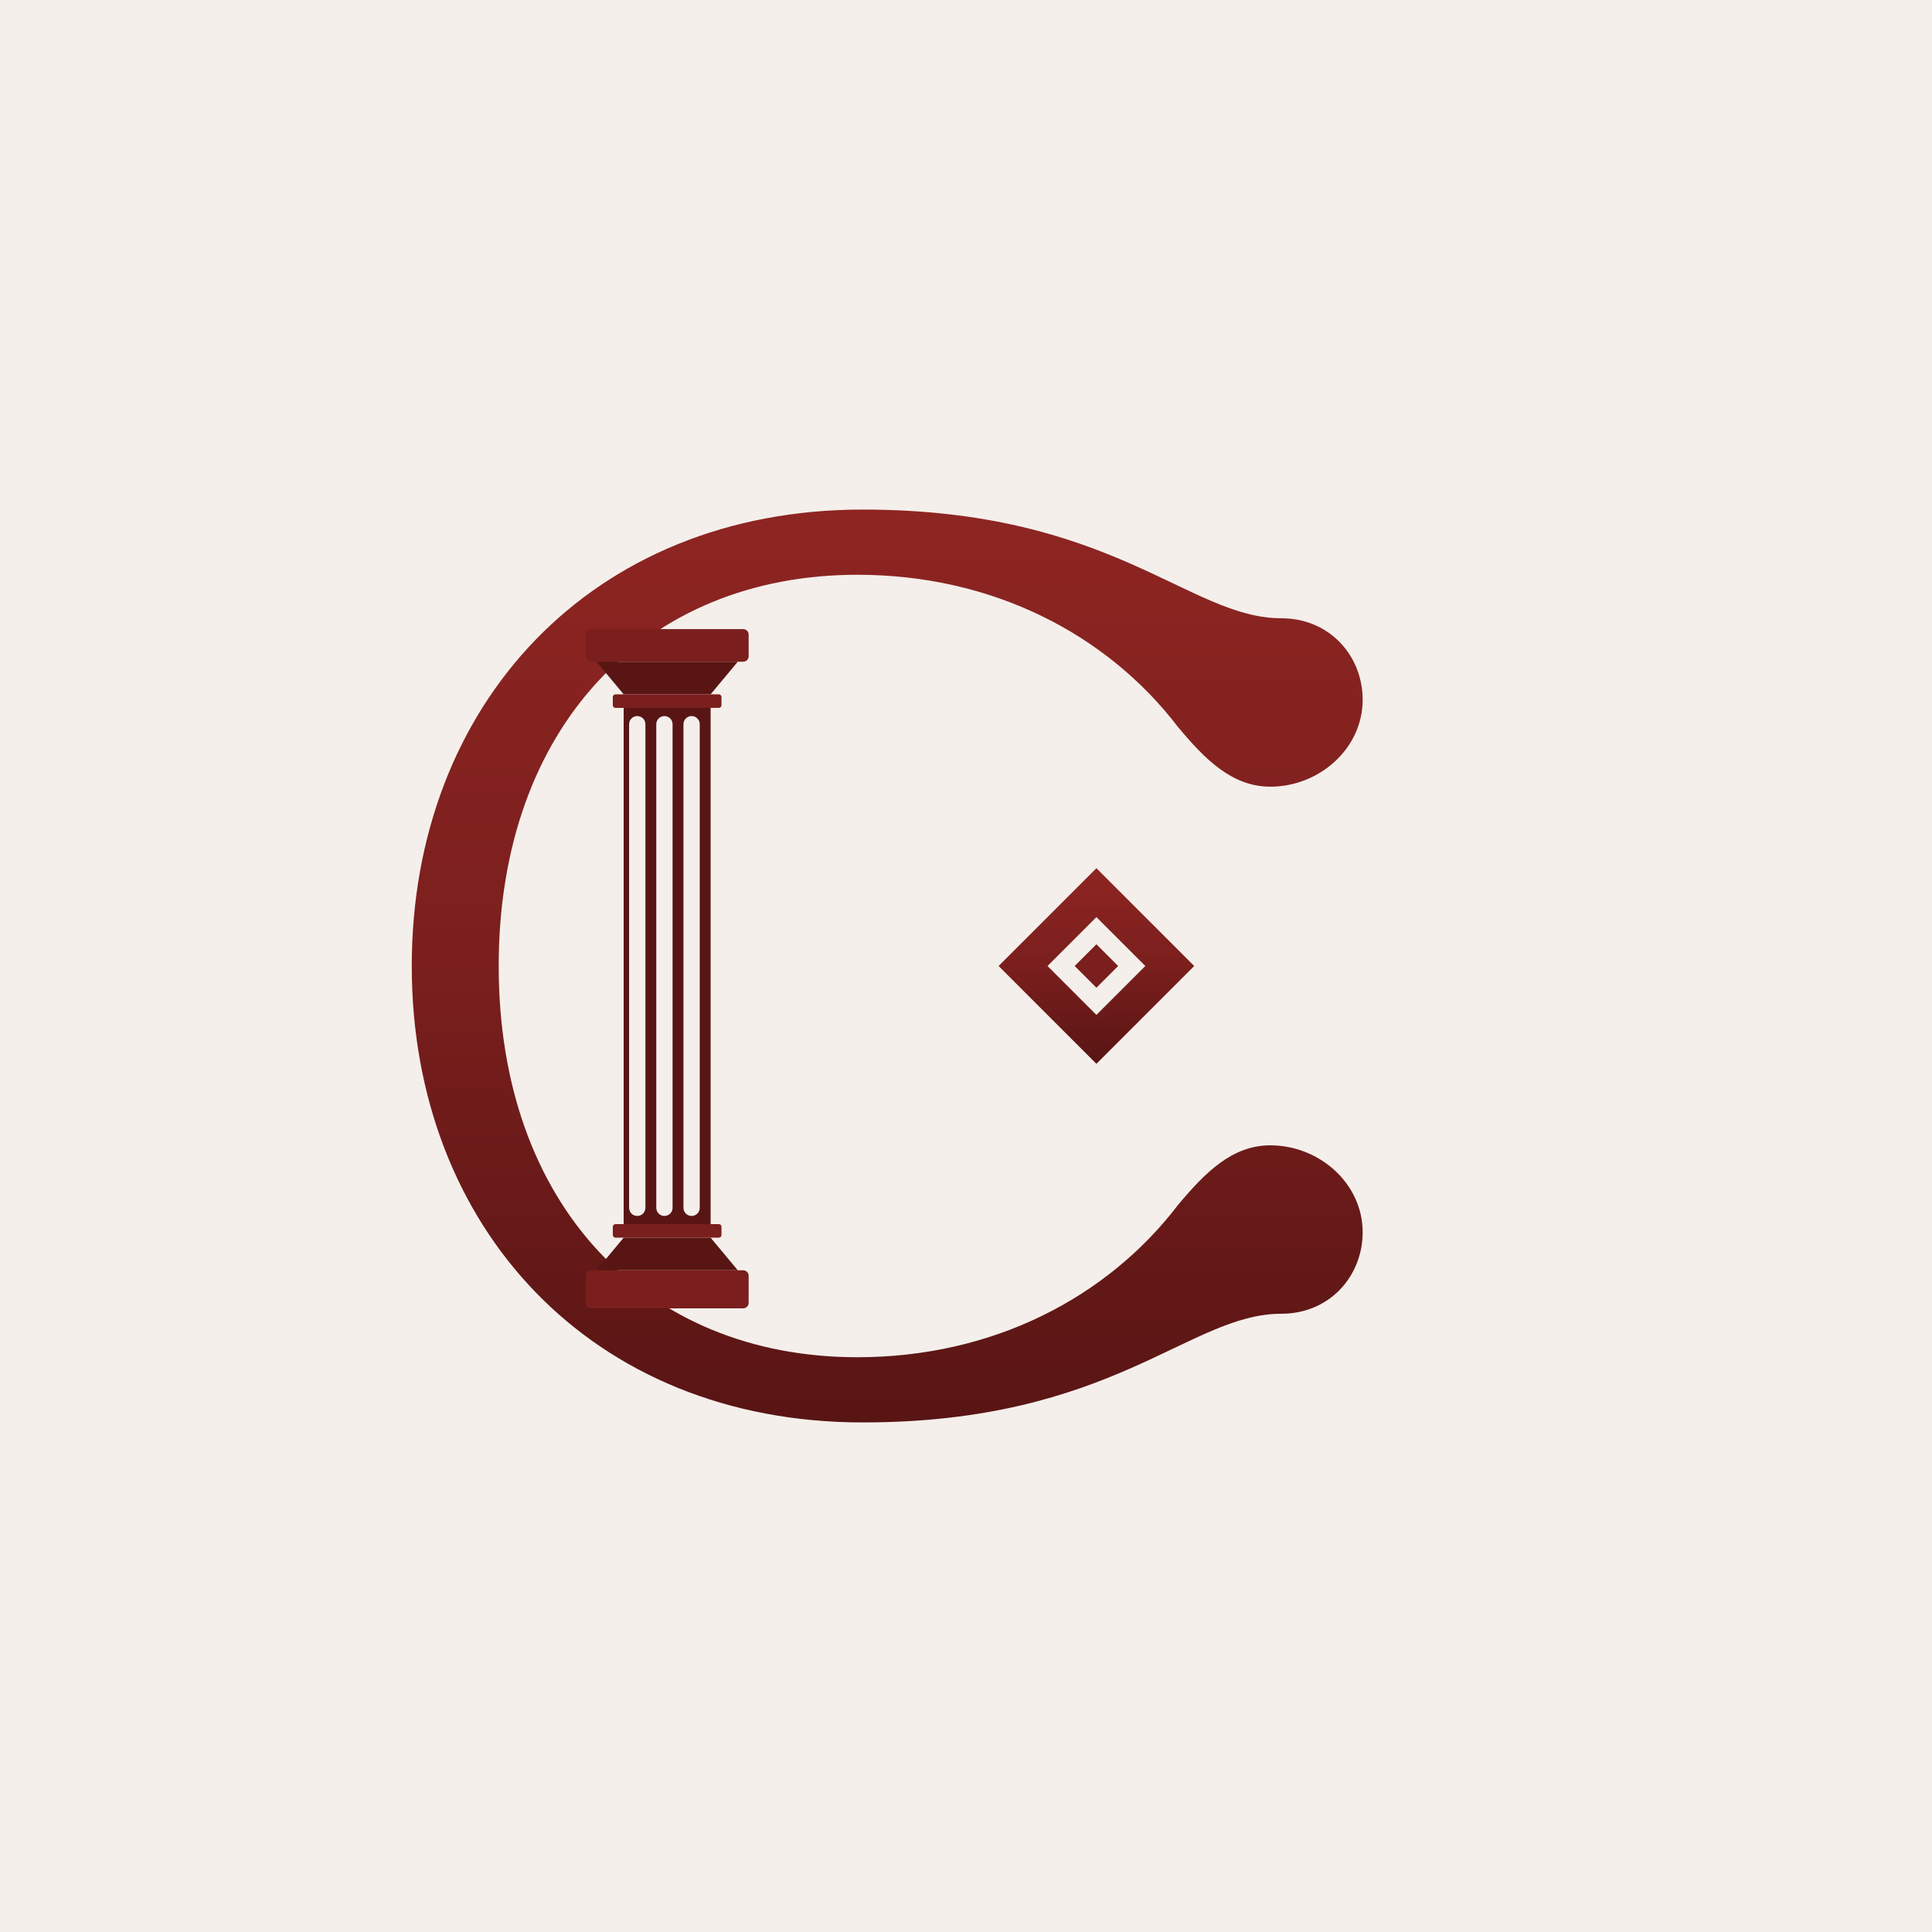
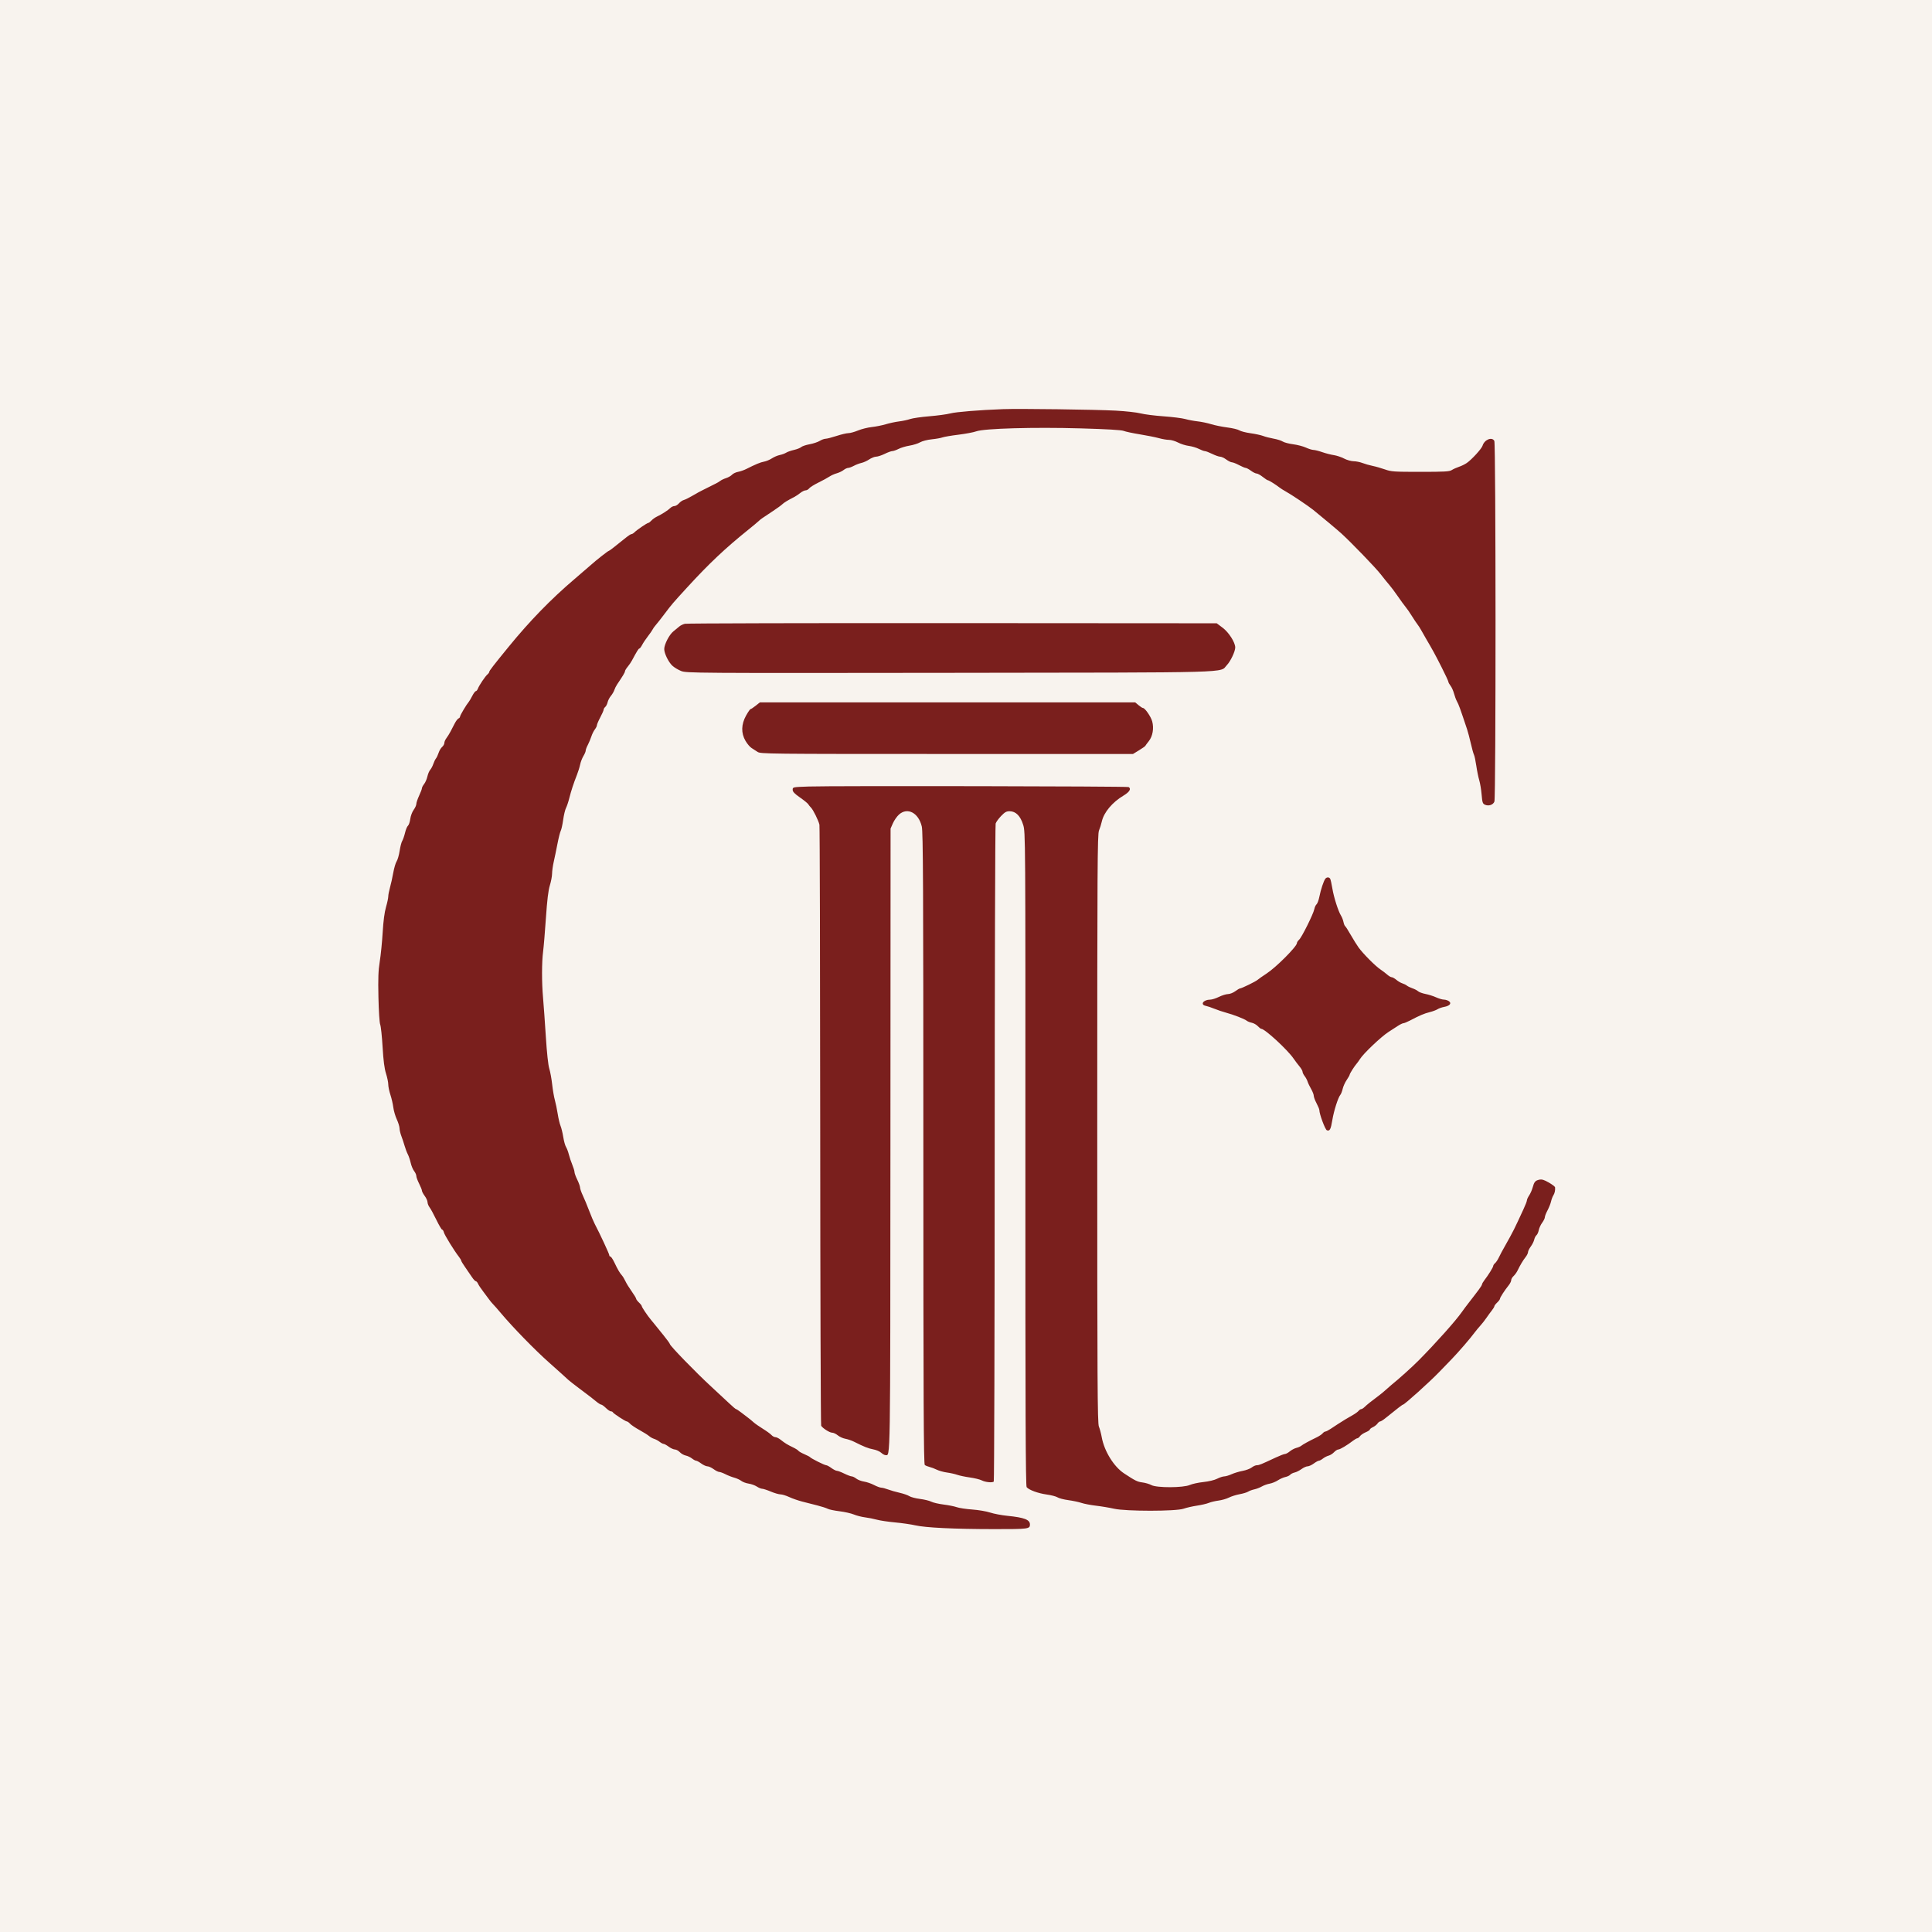
<svg xmlns="http://www.w3.org/2000/svg" viewBox="0 0 512 512" width="512" height="512">
-   <defs>
-     <linearGradient id="burgundyGradMaskable" x1="0%" y1="0%" x2="0%" y2="100%">
-       <stop offset="0%" stop-color="#8E2522" />
-       <stop offset="50%" stop-color="#7A1F1D" />
-       <stop offset="100%" stop-color="#581514" />
-     </linearGradient>
-   </defs>
-   <rect width="512" height="512" fill="#F4EFEB" />
-   <g transform="translate(256, 256) scale(0.72)">
-     <path d="       M 116 -128       C 134 -128, 146 -114, 146 -98       C 146 -80, 130 -66, 112 -66       C 98 -66, 88 -76, 78 -88       C 52 -122, 10 -144, -40 -144       C -118 -144, -172 -88, -172 0       C -172 88, -118 144, -40 144       C 10 144, 52 122, 78 88       C 88 76, 98 66, 112 66       C 130 66, 146 80, 146 98       C 146 114, 134 128, 116 128       C 82 128, 54 168, -38 168       C -138 168, -204 96, -204 0       C -204 -96, -138 -168, -38 -168       C 54 -168, 82 -128, 116 -128       Z     " fill="url(#burgundyGradMaskable)" />
-     <g id="column-group">
-       <rect x="-140" y="-124" width="60" height="12" rx="2" fill="#7A1F1D" />
-       <path d="M -136 -112 L -126 -100 L -94 -100 L -84 -112 Z" fill="#581514" />
-       <rect x="-130" y="-100" width="40" height="5" rx="1" fill="#7A1F1D" />
-       <rect x="-126" y="-95" width="32" height="190" fill="#581514" />
-       <rect x="-124" y="-92" width="6" height="184" rx="3" fill="#F4EFEB" />
-       <rect x="-114" y="-92" width="6" height="184" rx="3" fill="#F4EFEB" />
-       <rect x="-104" y="-92" width="6" height="184" rx="3" fill="#F4EFEB" />
-       <rect x="-130" y="95" width="40" height="5" rx="1" fill="#7A1F1D" />
-       <path d="M -126 100 L -136 112 L -84 112 L -94 100 Z" fill="#581514" />
-       <rect x="-140" y="112" width="60" height="14" rx="2" fill="#7A1F1D" />
-     </g>
-     <g transform="translate(48, 0)">
-       <polygon points="0,-36 36,0 0,36 -36,0" fill="url(#burgundyGradMaskable)" />
-       <polygon points="0,-18 18,0 0,18 -18,0" fill="#F4EFEB" />
-       <polygon points="0,-8 8,0 0,8 -8,0" fill="#7A1F1D" />
-     </g>
+   <rect width="512" height="512" fill="#F8F3EE" rx="0" />
+   <g transform="translate(256, 256) scale(0.2972903) translate(-530, -505)">
+     <path d="M 563 8.611 C 541.688 9.404, 521.181 11.070, 516 12.429 C 512.975 13.223, 504.557 14.364, 497.292 14.966 C 490.028 15.567, 482.320 16.681, 480.163 17.442 C 478.007 18.203, 473.600 19.148, 470.371 19.542 C 467.142 19.935, 461.800 21.073, 458.500 22.071 C 455.200 23.068, 449.575 24.192, 446 24.569 C 442.425 24.946, 436.926 26.323, 433.780 27.627 C 430.634 28.932, 426.754 30, 425.158 30 C 423.561 30, 418.809 31.125, 414.597 32.500 C 410.385 33.875, 405.993 35, 404.837 35 C 403.682 35, 401.333 35.861, 399.618 36.913 C 397.903 37.966, 393.837 39.314, 390.582 39.910 C 387.327 40.507, 383.945 41.645, 383.066 42.440 C 382.187 43.236, 379.309 44.370, 376.671 44.962 C 374.032 45.553, 370.889 46.659, 369.687 47.420 C 368.484 48.181, 365.925 49.115, 364 49.496 C 362.075 49.877, 358.925 51.218, 357 52.476 C 355.075 53.734, 351.925 55.047, 350 55.393 C 346.738 55.979, 342.651 57.673, 333.944 62.049 C 331.988 63.032, 328.755 64.143, 326.759 64.517 C 324.764 64.892, 322.372 66.037, 321.444 67.061 C 320.517 68.086, 318.125 69.449, 316.129 70.089 C 314.133 70.729, 311.825 71.826, 311 72.527 C 310.175 73.228, 307.925 74.529, 306 75.418 C 304.075 76.308, 301.375 77.663, 300 78.430 C 298.625 79.196, 296.375 80.326, 295 80.940 C 293.625 81.555, 289.853 83.626, 286.619 85.542 C 283.384 87.459, 279.721 89.283, 278.479 89.595 C 277.237 89.906, 275.274 91.250, 274.117 92.581 C 272.960 93.911, 271.142 95, 270.078 95 C 269.014 95, 267.363 95.787, 266.409 96.750 C 264.428 98.750, 258.911 102.286, 254.480 104.397 C 252.819 105.188, 250.611 106.772, 249.575 107.917 C 248.538 109.063, 247.299 110, 246.821 110 C 245.771 110, 236.674 116.183, 234.447 118.410 C 233.573 119.285, 232.389 120, 231.816 120 C 231.243 120, 229.363 121.140, 227.637 122.534 C 216.286 131.701, 212.015 135, 211.500 135 C 210.851 135, 199.947 143.569, 196 147.180 C 194.625 148.438, 187.875 154.252, 181 160.100 C 160.129 177.852, 141.244 197.259, 122.465 220.253 C 108.711 237.095, 105 241.894, 105 242.838 C 105 243.343, 104.313 244.325, 103.473 245.022 C 101.494 246.665, 96.051 254.737, 94.924 257.699 C 94.443 258.964, 93.598 260, 93.045 260 C 92.493 260, 91.090 261.863, 89.928 264.141 C 88.766 266.418, 87.388 268.781, 86.865 269.391 C 84.733 271.878, 79 281.514, 79 282.609 C 79 283.256, 78.392 284.019, 77.648 284.305 C 76.905 284.590, 75.397 286.551, 74.297 288.662 C 73.197 290.773, 71.481 294.075, 70.483 296 C 69.485 297.925, 67.843 300.573, 66.834 301.885 C 65.825 303.197, 65 305.113, 65 306.145 C 65 307.176, 64.103 308.788, 63.006 309.727 C 61.909 310.666, 60.502 313.024, 59.879 314.967 C 59.257 316.910, 58.193 319.175, 57.515 320 C 56.838 320.825, 55.764 323.046, 55.129 324.935 C 54.494 326.824, 53.265 329.155, 52.397 330.113 C 51.530 331.072, 50.394 333.751, 49.874 336.067 C 49.353 338.382, 48.044 341.400, 46.964 342.773 C 45.884 344.146, 45 345.839, 45 346.536 C 45 347.232, 43.879 350.209, 42.510 353.151 C 41.140 356.093, 40.015 359.425, 40.010 360.556 C 40.004 361.686, 38.932 364.060, 37.626 365.830 C 36.314 367.608, 34.962 371.227, 34.605 373.918 C 34.250 376.597, 33.333 379.309, 32.567 379.944 C 31.802 380.579, 30.618 383.439, 29.936 386.300 C 29.254 389.160, 28.130 392.400, 27.437 393.500 C 26.744 394.600, 25.710 398.581, 25.140 402.348 C 24.569 406.114, 23.360 410.329, 22.452 411.714 C 21.544 413.099, 20.194 417.667, 19.452 421.866 C 18.710 426.065, 17.404 431.961, 16.551 434.968 C 15.698 437.975, 15 441.577, 15 442.971 C 15 444.366, 14.086 448.655, 12.970 452.503 C 11.640 457.084, 10.620 464.851, 10.015 475 C 9.507 483.525, 8.343 495.191, 7.428 500.924 C 6.113 509.166, 5.863 515.863, 6.234 532.924 C 6.503 545.250, 7.179 555.661, 7.812 557.209 C 8.421 558.699, 9.379 567.699, 9.941 577.209 C 10.665 589.445, 11.554 596.353, 12.982 600.839 C 14.092 604.326, 15 608.727, 15 610.621 C 15 612.514, 15.854 616.636, 16.898 619.782 C 17.942 622.927, 19.108 627.975, 19.489 631 C 19.870 634.025, 21.266 638.835, 22.591 641.688 C 23.916 644.542, 25.020 648.142, 25.044 649.688 C 25.068 651.235, 25.785 654.300, 26.636 656.500 C 27.488 658.700, 28.779 662.584, 29.505 665.130 C 30.231 667.677, 31.527 671.119, 32.385 672.778 C 33.244 674.438, 34.424 677.928, 35.008 680.534 C 35.592 683.141, 36.954 686.397, 38.035 687.771 C 39.116 689.145, 40 691.124, 40 692.168 C 40 693.212, 41.125 696.287, 42.500 699 C 43.875 701.713, 45 704.536, 45 705.272 C 45 706.009, 46.125 708.136, 47.500 710 C 48.875 711.864, 50 714.365, 50 715.559 C 50 716.753, 50.818 718.803, 51.818 720.115 C 52.817 721.427, 55.539 726.438, 57.865 731.250 C 60.192 736.062, 62.515 740, 63.029 740 C 63.542 740, 64.241 741.114, 64.583 742.476 C 65.185 744.875, 73.736 758.763, 77.932 764.158 C 79.070 765.620, 80.007 767.195, 80.015 767.658 C 80.024 768.121, 81.613 770.750, 83.547 773.500 C 85.481 776.250, 88.180 780.188, 89.544 782.250 C 90.909 784.313, 92.481 786, 93.037 786 C 93.594 786, 94.490 787.012, 95.029 788.250 C 95.567 789.487, 97.577 792.525, 99.495 795 C 101.413 797.475, 103.759 800.625, 104.708 802 C 105.658 803.375, 107.349 805.420, 108.467 806.545 C 109.585 807.669, 112.525 811.011, 115 813.971 C 125.629 826.683, 145.811 847.408, 158.388 858.527 C 162.726 862.362, 167.901 866.992, 169.888 868.815 C 171.874 870.638, 174.400 872.943, 175.500 873.937 C 176.600 874.931, 180.875 878.277, 185 881.373 C 195.728 889.424, 196.726 890.192, 200.432 893.250 C 202.264 894.762, 204.252 896, 204.848 896 C 205.443 896, 207.312 897.350, 209 899 C 210.688 900.650, 212.691 902, 213.451 902 C 214.211 902, 214.983 902.364, 215.167 902.808 C 215.622 903.913, 226.465 911, 227.699 911 C 228.244 911, 229.505 911.901, 230.501 913.001 C 231.497 914.102, 235.279 916.638, 238.906 918.637 C 242.533 920.636, 246.400 923.059, 247.500 924.021 C 248.600 924.983, 250.625 926.109, 252 926.523 C 253.375 926.936, 255.573 928.113, 256.885 929.138 C 258.197 930.162, 259.797 931, 260.441 931 C 261.085 931, 263.136 932.125, 265 933.500 C 266.864 934.875, 269.348 936, 270.520 936 C 271.692 936, 273.661 937.075, 274.896 938.389 C 276.130 939.703, 278.495 941.049, 280.151 941.380 C 281.807 941.711, 284.311 942.886, 285.716 943.991 C 287.121 945.096, 288.797 946, 289.441 946 C 290.085 946, 292.136 947.125, 294 948.500 C 295.864 949.875, 298.339 951, 299.500 951 C 300.661 951, 303.136 952.125, 305 953.500 C 306.864 954.875, 309.106 956, 309.983 956 C 310.860 956, 313.360 956.911, 315.539 958.025 C 317.717 959.138, 321.284 960.531, 323.465 961.121 C 325.645 961.710, 328.453 962.998, 329.703 963.981 C 330.953 964.965, 333.901 966.058, 336.254 966.411 C 338.606 966.764, 341.874 967.937, 343.515 969.019 C 345.157 970.102, 347.301 970.990, 348.280 970.993 C 349.259 970.997, 352.733 972.125, 356 973.500 C 359.267 974.875, 363.146 976, 364.620 976 C 366.094 976, 369.595 977.071, 372.400 978.379 C 375.205 979.688, 380.425 981.507, 384 982.423 C 387.575 983.339, 393.650 984.888, 397.500 985.865 C 401.350 986.843, 405.505 988.185, 406.733 988.847 C 407.961 989.510, 412.686 990.502, 417.233 991.052 C 421.780 991.603, 427.525 992.893, 430 993.921 C 432.475 994.948, 436.975 996.100, 440 996.482 C 443.025 996.863, 447.750 997.801, 450.500 998.565 C 453.250 999.329, 460.576 1000.425, 466.781 1000.999 C 472.986 1001.573, 481.075 1002.742, 484.756 1003.596 C 493.863 1005.708, 519.609 1006.945, 555.050 1006.975 C 585.642 1007.001, 587 1006.826, 587 1002.871 C 587 998.564, 582.048 996.650, 566.978 995.133 C 561.741 994.606, 554.766 993.284, 551.478 992.195 C 548.190 991.106, 541.033 989.893, 535.574 989.501 C 530.114 989.108, 523.901 988.171, 521.766 987.417 C 519.631 986.664, 514.313 985.600, 509.948 985.053 C 505.583 984.505, 500.657 983.357, 499.002 982.501 C 497.346 981.645, 492.825 980.546, 488.955 980.061 C 485.085 979.575, 480.820 978.457, 479.477 977.577 C 478.134 976.697, 474.214 975.340, 470.767 974.563 C 467.320 973.786, 462.700 972.461, 460.500 971.619 C 458.300 970.777, 455.596 970.068, 454.492 970.044 C 453.388 970.020, 450.463 968.939, 447.992 967.642 C 445.521 966.344, 441.527 964.979, 439.115 964.608 C 436.704 964.237, 433.606 963.048, 432.230 961.967 C 430.855 960.885, 429.003 959.986, 428.115 959.969 C 427.227 959.952, 424.250 958.831, 421.500 957.478 C 418.750 956.125, 415.800 955.014, 414.944 955.009 C 414.089 955.004, 411.864 953.875, 410 952.500 C 408.136 951.125, 406.030 950, 405.320 950 C 403.902 950, 391.814 943.955, 390.980 942.828 C 390.694 942.442, 388.381 941.235, 385.840 940.146 C 383.299 939.057, 380.927 937.691, 380.569 937.111 C 380.210 936.531, 378.023 935.155, 375.709 934.053 C 370.811 931.722, 368.584 930.348, 364.681 927.250 C 363.122 926.012, 361.051 925, 360.078 925 C 359.106 925, 357.538 924.147, 356.595 923.105 C 355.652 922.063, 352.189 919.549, 348.899 917.518 C 345.609 915.488, 341.851 912.853, 340.547 911.663 C 339.243 910.473, 337.124 908.720, 335.838 907.766 C 334.552 906.812, 331.751 904.674, 329.612 903.016 C 327.474 901.357, 325.406 900, 325.016 900 C 324.627 900, 321.834 897.638, 318.810 894.750 C 315.787 891.863, 308.652 885.225, 302.955 880 C 289.545 867.702, 266 843.461, 266 841.954 C 266 841.520, 263.516 838.091, 260.480 834.333 C 257.444 830.575, 253.957 826.257, 252.730 824.738 C 251.504 823.218, 249.825 821.168, 249 820.182 C 245.985 816.577, 241 809.149, 241 808.261 C 241 807.759, 239.875 806.292, 238.500 805 C 237.125 803.708, 235.976 802.167, 235.946 801.576 C 235.916 800.984, 234.122 798.025, 231.959 795 C 229.796 791.975, 227.300 787.925, 226.413 786 C 225.526 784.075, 224.098 781.709, 223.239 780.743 C 221.243 778.497, 219.661 775.785, 216.536 769.250 C 215.155 766.362, 213.570 764, 213.013 764 C 212.456 764, 212 763.440, 212 762.755 C 212 761.615, 203.480 743.303, 199.085 735 C 198.067 733.075, 195.782 727.675, 194.009 723 C 192.236 718.325, 189.709 712.244, 188.393 709.486 C 187.077 706.728, 185.986 703.578, 185.969 702.486 C 185.952 701.394, 184.831 698.250, 183.478 695.500 C 182.125 692.750, 181.014 689.683, 181.009 688.685 C 181.004 687.687, 180.122 684.762, 179.048 682.185 C 177.975 679.608, 176.588 675.475, 175.967 673 C 175.346 670.525, 174.214 667.526, 173.451 666.335 C 172.689 665.145, 171.583 661.150, 170.993 657.459 C 170.404 653.768, 169.306 649.274, 168.553 647.473 C 167.800 645.672, 166.672 640.891, 166.046 636.849 C 165.420 632.807, 164.273 627.250, 163.498 624.500 C 162.722 621.750, 161.642 615.450, 161.098 610.500 C 160.553 605.550, 159.399 599.250, 158.532 596.500 C 157.554 593.396, 156.389 582.587, 155.459 568 C 154.636 555.075, 153.524 539.550, 152.989 533.500 C 151.758 519.569, 151.778 501.680, 153.037 492 C 153.573 487.875, 154.701 474.375, 155.543 462 C 156.626 446.095, 157.650 437.637, 159.037 433.145 C 160.117 429.649, 161.009 424.924, 161.021 422.645 C 161.032 420.365, 161.709 415.575, 162.524 412 C 163.339 408.425, 164.829 401.225, 165.833 396 C 166.838 390.775, 168.149 385.588, 168.746 384.473 C 169.343 383.358, 170.317 378.952, 170.911 374.682 C 171.505 370.411, 172.643 365.658, 173.439 364.118 C 174.235 362.579, 175.550 358.660, 176.360 355.410 C 177.985 348.897, 180.206 342.134, 183.227 334.500 C 184.315 331.750, 185.587 327.635, 186.053 325.357 C 186.519 323.078, 187.821 319.703, 188.946 317.857 C 190.072 316.010, 190.994 313.818, 190.996 312.985 C 190.998 312.152, 191.834 309.902, 192.853 307.985 C 193.872 306.068, 195.287 302.700, 195.998 300.500 C 196.709 298.300, 198.125 295.427, 199.145 294.115 C 200.165 292.803, 201 291.107, 201 290.346 C 201 289.585, 202.350 286.432, 204 283.340 C 205.650 280.248, 207 277.162, 207 276.482 C 207 275.801, 207.646 274.709, 208.436 274.053 C 209.225 273.398, 210.163 271.532, 210.520 269.907 C 210.877 268.282, 212.195 265.725, 213.448 264.226 C 214.701 262.727, 216.076 260.384, 216.504 259.019 C 216.931 257.655, 218.048 255.405, 218.984 254.019 C 224.139 246.393, 226 243.278, 226 242.273 C 226 241.657, 227.056 239.881, 228.348 238.327 C 229.639 236.772, 231.327 234.321, 232.098 232.881 C 236.640 224.397, 238.124 222, 238.835 222 C 239.272 222, 240.388 220.537, 241.315 218.750 C 242.242 216.963, 244.576 213.475, 246.500 211 C 248.425 208.525, 250.291 205.825, 250.647 205 C 251.002 204.175, 252.294 202.375, 253.516 201 C 254.739 199.625, 258.274 195.125, 261.372 191 C 267.576 182.738, 268.480 181.682, 281.500 167.465 C 300.914 146.266, 315.317 132.675, 336 116.036 C 340.125 112.718, 344.276 109.260, 345.225 108.353 C 347.003 106.652, 347.400 106.373, 358.128 99.298 C 361.633 96.987, 365.249 94.361, 366.164 93.464 C 367.722 91.935, 371.137 89.853, 377 86.856 C 378.375 86.153, 380.772 84.548, 382.327 83.289 C 383.881 82.030, 385.993 81, 387.020 81 C 388.047 81, 389.475 80.206, 390.193 79.235 C 390.912 78.264, 394.650 75.924, 398.500 74.034 C 402.350 72.145, 406.750 69.749, 408.279 68.711 C 409.807 67.672, 412.725 66.363, 414.763 65.800 C 416.801 65.237, 419.549 63.927, 420.869 62.888 C 422.189 61.850, 424.003 61, 424.900 61 C 425.796 61, 428.098 60.160, 430.015 59.133 C 431.932 58.107, 435.011 56.935, 436.857 56.530 C 438.704 56.125, 441.804 54.715, 443.747 53.397 C 445.690 52.079, 448.454 50.986, 449.890 50.969 C 451.325 50.952, 454.750 49.831, 457.500 48.478 C 460.250 47.125, 463.305 46.014, 464.290 46.009 C 465.274 46.004, 467.807 45.119, 469.919 44.041 C 472.031 42.964, 476.419 41.654, 479.671 41.130 C 482.923 40.607, 487.140 39.284, 489.042 38.192 C 490.997 37.069, 495.520 35.900, 499.451 35.502 C 503.274 35.115, 507.549 34.359, 508.951 33.823 C 510.353 33.287, 516.761 32.197, 523.191 31.401 C 529.621 30.604, 536.821 29.246, 539.191 28.382 C 546.258 25.806, 590.437 24.560, 632.269 25.757 C 655.498 26.422, 668.522 27.181, 670.500 27.987 C 672.150 28.659, 678.675 30.049, 685 31.075 C 691.325 32.102, 698.961 33.630, 701.968 34.471 C 704.975 35.312, 709.029 36, 710.976 36 C 712.923 36, 716.537 37.063, 719.008 38.362 C 721.479 39.660, 725.775 41.014, 728.556 41.370 C 731.336 41.726, 735.369 42.913, 737.517 44.009 C 739.665 45.104, 742.115 46.014, 742.961 46.031 C 743.808 46.048, 746.750 47.169, 749.500 48.522 C 752.250 49.875, 755.425 50.986, 756.556 50.991 C 757.686 50.996, 760.136 52.125, 762 53.500 C 763.864 54.875, 766.134 56, 767.045 56 C 767.957 56, 770.818 57.125, 773.404 58.500 C 775.990 59.875, 778.670 61, 779.359 61 C 780.048 61, 782.136 62.125, 784 63.500 C 785.864 64.875, 788.139 66, 789.057 66 C 789.974 66, 792.424 67.350, 794.500 69 C 796.576 70.650, 798.643 72, 799.093 72 C 799.954 72, 806.100 75.835, 809.500 78.493 C 810.600 79.353, 812.923 80.832, 814.663 81.778 C 819.649 84.493, 835.031 94.792, 839.637 98.500 C 846.562 104.075, 861.842 116.886, 864.686 119.500 C 873.977 128.042, 894.962 149.792, 899.420 155.500 C 902.426 159.350, 906.073 163.850, 907.523 165.500 C 908.974 167.150, 912.329 171.650, 914.981 175.500 C 917.632 179.350, 920.754 183.625, 921.919 185 C 923.083 186.375, 925.575 189.975, 927.455 193 C 929.336 196.025, 931.591 199.400, 932.466 200.500 C 933.341 201.600, 934.832 203.924, 935.778 205.664 C 936.725 207.404, 938.625 210.742, 940 213.081 C 946.097 223.452, 948.150 227.214, 953.894 238.549 C 957.252 245.176, 960 251.078, 960 251.664 C 960 252.251, 960.857 253.819, 961.904 255.150 C 962.951 256.481, 964.345 259.580, 965.003 262.035 C 965.661 264.491, 966.823 267.625, 967.586 269 C 969.275 272.045, 970.295 274.847, 976.680 294 C 977.505 296.475, 979.019 302.203, 980.044 306.730 C 981.069 311.256, 982.321 315.756, 982.826 316.730 C 983.331 317.703, 984.261 322.100, 984.892 326.500 C 985.524 330.900, 986.700 336.688, 987.506 339.362 C 988.312 342.037, 989.271 347.815, 989.637 352.203 C 990.221 359.198, 990.583 360.308, 992.578 361.217 C 995.873 362.719, 999.905 361.379, 1001.035 358.407 C 1002.413 354.783, 1002.344 39.511, 1000.965 36.934 C 998.875 33.029, 992.130 35.776, 990.452 41.216 C 989.614 43.933, 980.791 53.594, 976.386 56.617 C 974.673 57.793, 971.523 59.328, 969.386 60.029 C 967.249 60.730, 964.395 62.023, 963.043 62.902 C 960.955 64.260, 956.756 64.500, 935.043 64.500 C 911.474 64.500, 909.036 64.335, 903.500 62.359 C 900.200 61.181, 895.250 59.764, 892.500 59.210 C 889.750 58.655, 885.700 57.501, 883.500 56.645 C 881.300 55.788, 877.696 55.068, 875.492 55.044 C 873.286 55.020, 869.465 53.936, 866.992 52.632 C 864.521 51.330, 860.395 49.957, 857.822 49.582 C 855.248 49.206, 850.647 48.022, 847.597 46.949 C 844.546 45.877, 841.026 44.990, 839.775 44.978 C 838.524 44.966, 835.475 44.022, 833 42.881 C 830.525 41.740, 825.388 40.403, 821.585 39.910 C 817.781 39.417, 813.608 38.318, 812.311 37.468 C 811.015 36.619, 807.377 35.469, 804.227 34.915 C 801.077 34.360, 796.890 33.287, 794.923 32.530 C 792.955 31.774, 787.882 30.673, 783.648 30.084 C 779.414 29.495, 774.917 28.336, 773.655 27.509 C 772.392 26.682, 767.566 25.523, 762.930 24.933 C 758.293 24.344, 751.800 23.027, 748.500 22.008 C 745.200 20.989, 739.800 19.861, 736.500 19.502 C 733.200 19.144, 728.250 18.213, 725.500 17.435 C 722.750 16.657, 714.021 15.561, 706.103 14.999 C 698.184 14.438, 688.959 13.262, 685.603 12.387 C 682.246 11.512, 672.300 10.409, 663.500 9.935 C 645.479 8.966, 577.522 8.070, 563 8.611 M 279.409 199.939 C 277.709 200.348, 275.459 201.445, 274.409 202.378 C 273.359 203.310, 270.998 205.255, 269.162 206.700 C 265.525 209.561, 261 218.316, 261 222.491 C 261 226.357, 264.781 234.096, 268.244 237.318 C 269.910 238.869, 273.452 240.996, 276.115 242.045 C 280.839 243.907, 286.688 243.947, 514.729 243.667 C 774.619 243.347, 755.751 243.871, 762.543 236.789 C 765.862 233.329, 770 224.587, 770 221.036 C 770 216.580, 764.271 207.590, 758.826 203.500 L 753.500 199.500 518 199.348 C 388.475 199.265, 281.109 199.531, 279.409 199.939 M 342.500 273 C 340.424 274.650, 338.371 276, 337.938 276 C 337.505 276, 335.713 278.587, 333.956 281.750 C 329.583 289.623, 329.406 297.360, 333.439 304.302 C 334.974 306.943, 337.415 309.820, 338.865 310.695 C 340.314 311.571, 342.719 313.122, 344.210 314.143 C 346.823 315.934, 352.830 316, 512.893 316 L 678.867 316 684.184 312.750 C 687.108 310.962, 689.642 309.188, 689.815 308.806 C 689.988 308.425, 691.409 306.502, 692.974 304.533 C 696.427 300.187, 697.645 293.108, 695.993 286.976 C 694.844 282.708, 689.523 275, 687.727 275 C 687.211 275, 685.452 273.875, 683.818 272.500 L 680.847 270 513.561 270 L 346.275 270 342.500 273 M 390 345 C 375.540 345.499, 375.500 345.507, 375.500 347.877 C 375.500 349.672, 377.092 351.363, 382 354.780 C 385.575 357.269, 388.888 359.963, 389.363 360.766 C 389.837 361.569, 390.972 362.972, 391.883 363.883 C 393.808 365.808, 398.505 375.337, 399.349 379.031 C 399.668 380.423, 399.980 501.280, 400.044 647.602 C 400.108 793.924, 400.490 914.174, 400.892 914.825 C 402.313 917.124, 408.417 921, 410.618 921 C 411.844 921, 414.119 922.060, 415.673 923.356 C 417.228 924.651, 420.275 926.038, 422.444 926.437 C 424.613 926.837, 427.988 927.968, 429.944 928.951 C 439.129 933.567, 442.857 935.053, 447.310 935.876 C 449.956 936.364, 453.135 937.717, 454.375 938.882 C 455.614 940.047, 457.332 941, 458.192 941 C 462.703 941, 462.492 954.359, 462.632 660.096 L 462.764 382.500 464.834 377.779 C 465.973 375.182, 468.388 371.708, 470.202 370.058 C 477.743 363.199, 487.705 368.376, 490.593 380.654 C 491.743 385.542, 491.971 432.588, 491.984 667.628 C 491.997 891.962, 492.254 948.966, 493.256 949.797 C 493.946 950.370, 495.859 951.164, 497.506 951.562 C 499.153 951.959, 502.075 953.066, 504 954.023 C 505.925 954.980, 509.966 956.097, 512.980 956.507 C 515.994 956.916, 520.138 957.843, 522.188 958.566 C 524.239 959.290, 529.329 960.357, 533.500 960.937 C 537.670 961.517, 542.419 962.682, 544.051 963.527 C 547.244 965.178, 553.537 965.796, 554.754 964.579 C 555.165 964.169, 555.531 832.583, 555.570 672.167 C 555.608 511.750, 555.994 379.375, 556.427 378 C 556.860 376.625, 559.060 373.587, 561.316 371.250 C 564.654 367.790, 566.075 367.008, 568.958 367.041 C 574.434 367.103, 578.518 371.229, 580.973 379.178 C 582.998 385.733, 583.006 386.916, 582.938 676.948 C 582.885 901.715, 583.142 968.466, 584.067 969.580 C 586.157 972.099, 594.186 975.046, 601.866 976.114 C 605.952 976.683, 610.325 977.822, 611.584 978.647 C 612.842 979.471, 617.163 980.593, 621.186 981.140 C 625.209 981.687, 630.512 982.807, 632.972 983.630 C 635.431 984.453, 641.281 985.570, 645.972 986.111 C 650.662 986.653, 657.875 987.862, 662 988.798 C 672.575 991.198, 717.228 991.174, 724 988.765 C 726.475 987.884, 731.801 986.667, 735.836 986.060 C 739.870 985.452, 744.639 984.342, 746.433 983.592 C 748.227 982.843, 752.126 981.915, 755.097 981.531 C 758.069 981.146, 762.254 979.942, 764.399 978.854 C 766.543 977.767, 770.818 976.420, 773.899 975.862 C 776.979 975.303, 780.407 974.265, 781.515 973.554 C 782.623 972.844, 785.098 971.935, 787.015 971.534 C 788.932 971.134, 791.950 969.973, 793.721 968.954 C 795.493 967.935, 798.643 966.805, 800.721 966.442 C 802.800 966.080, 806.075 964.749, 808 963.486 C 809.925 962.222, 812.931 960.892, 814.681 960.530 C 816.430 960.168, 818.374 959.254, 819 958.500 C 819.626 957.746, 821.402 956.851, 822.946 956.512 C 824.490 956.173, 827.246 954.794, 829.071 953.448 C 830.896 952.101, 833.339 951, 834.500 951 C 835.661 951, 838.136 949.875, 840 948.500 C 841.864 947.125, 843.915 946, 844.559 946 C 845.203 946, 846.839 945.128, 848.194 944.062 C 849.549 942.996, 851.817 941.833, 853.234 941.477 C 854.651 941.122, 856.831 939.744, 858.079 938.415 C 859.328 937.087, 861.058 935.992, 861.924 935.982 C 863.476 935.964, 869.955 932.084, 875.158 928.057 C 876.620 926.926, 878.282 926, 878.851 926 C 879.421 926, 880.482 925.150, 881.210 924.111 C 881.937 923.072, 884.213 921.520, 886.266 920.662 C 888.320 919.804, 890 918.701, 890 918.212 C 890 917.722, 891.218 916.766, 892.707 916.088 C 894.196 915.409, 896.021 913.987, 896.764 912.927 C 897.506 911.867, 898.589 911, 899.169 911 C 899.750 911, 901.637 909.860, 903.363 908.466 C 914.886 899.160, 918.992 896, 919.559 896 C 920.843 896, 943.453 875.642, 951.767 867 C 954.149 864.525, 959.154 859.350, 962.889 855.500 C 969.140 849.058, 979.765 836.723, 983.815 831.204 C 984.742 829.942, 986.850 827.408, 988.500 825.575 C 990.150 823.741, 992.625 820.580, 994 818.551 C 995.375 816.522, 997.513 813.591, 998.750 812.037 C 999.988 810.483, 1001 808.792, 1001 808.280 C 1001 807.768, 1002.125 806.292, 1003.500 805 C 1004.875 803.708, 1006 802.192, 1006 801.629 C 1006 800.516, 1010.099 794.169, 1013.722 789.673 C 1014.975 788.119, 1016 786.051, 1016 785.078 C 1016 784.106, 1016.937 782.462, 1018.083 781.425 C 1019.228 780.389, 1020.827 778.181, 1021.636 776.520 C 1024.114 771.433, 1026.463 767.498, 1028.784 764.548 C 1030.003 762.998, 1031 760.978, 1031 760.059 C 1031 759.140, 1032.101 756.896, 1033.448 755.071 C 1034.794 753.246, 1036.173 750.490, 1036.512 748.946 C 1036.851 747.402, 1037.763 745.612, 1038.538 744.969 C 1039.313 744.325, 1040.229 742.295, 1040.574 740.458 C 1040.919 738.620, 1042.281 735.653, 1043.600 733.864 C 1044.920 732.075, 1046 729.866, 1046 728.955 C 1046 728.043, 1047.073 725.280, 1048.384 722.813 C 1049.696 720.347, 1051.105 716.799, 1051.516 714.929 C 1051.926 713.059, 1052.842 710.623, 1053.550 709.515 C 1054.776 707.596, 1055.366 704.885, 1055.115 702.323 C 1055.052 701.676, 1052.522 699.729, 1049.492 697.996 C 1045.300 695.597, 1043.287 694.998, 1041.061 695.487 C 1037.453 696.279, 1036.492 697.411, 1035.107 702.500 C 1034.509 704.700, 1033.118 707.850, 1032.016 709.500 C 1030.915 711.150, 1030.010 713.139, 1030.007 713.921 C 1030.003 714.703, 1028.604 718.303, 1026.899 721.921 C 1025.193 725.539, 1022.882 730.525, 1021.763 733 C 1020.643 735.475, 1019.125 738.625, 1018.389 740 C 1017.653 741.375, 1016.111 744.300, 1014.964 746.500 C 1013.816 748.700, 1011.562 752.750, 1009.954 755.500 C 1008.346 758.250, 1006.185 762.306, 1005.152 764.514 C 1004.119 766.722, 1002.537 769.140, 1001.637 769.887 C 1000.736 770.634, 999.992 771.752, 999.982 772.372 C 999.963 773.546, 995.615 780.561, 992.057 785.158 C 990.926 786.620, 990 788.246, 990 788.771 C 990 789.296, 988.665 791.474, 987.034 793.612 C 985.403 795.751, 983.394 798.400, 982.569 799.500 C 981.744 800.600, 979.591 803.386, 977.785 805.690 C 975.978 807.995, 973.375 811.493, 972 813.464 C 966.583 821.229, 948.969 840.963, 933.511 856.586 C 927.783 862.375, 915.483 873.440, 909.196 878.459 C 908.478 879.031, 906.406 880.850, 904.591 882.500 C 902.776 884.150, 899.988 886.473, 898.395 887.662 C 891.161 893.064, 887.348 896.106, 885.465 897.977 C 884.345 899.090, 882.938 900, 882.337 900 C 881.736 900, 880.657 900.708, 879.939 901.573 C 879.221 902.438, 877.029 904.043, 875.067 905.140 C 870.688 907.587, 865.262 910.871, 861.403 913.410 C 859.806 914.461, 856.901 916.373, 854.946 917.660 C 852.992 918.947, 850.909 920, 850.319 920 C 849.728 920, 848.634 920.736, 847.887 921.637 C 847.140 922.537, 844.722 924.146, 842.514 925.213 C 835.760 928.476, 830.337 931.441, 828.878 932.670 C 828.114 933.313, 826.141 934.169, 824.494 934.572 C 822.847 934.975, 820.228 936.361, 818.673 937.652 C 817.119 938.943, 815.178 940, 814.360 940 C 813.543 940, 809.865 941.408, 806.187 943.129 C 792.652 949.461, 791.329 950, 789.319 950 C 788.192 950, 786.113 950.910, 784.699 952.022 C 783.285 953.134, 779.621 954.508, 776.557 955.074 C 773.493 955.640, 769.077 956.971, 766.743 958.030 C 764.409 959.089, 761.470 959.966, 760.210 959.978 C 758.951 959.990, 756.093 960.932, 753.859 962.072 C 751.501 963.275, 746.379 964.503, 741.649 965 C 737.167 965.471, 731.700 966.653, 729.500 967.625 C 723.668 970.203, 699.939 970.275, 695.267 967.728 C 693.489 966.759, 689.889 965.697, 687.267 965.367 C 682.767 964.802, 680.830 963.846, 670.911 957.302 C 661.775 951.275, 653.269 937.510, 651.021 925.118 C 650.417 921.786, 649.265 917.485, 648.461 915.562 C 647.192 912.524, 647 877.606, 647 650 C 647 415.567, 647.163 387.545, 648.550 384.226 C 649.402 382.186, 650.541 378.550, 651.079 376.146 C 652.893 368.053, 660.418 359.064, 670.352 353.122 C 675.753 349.892, 677.490 347.039, 674.995 345.497 C 673.782 344.748, 410.622 344.289, 390 345 M 850.295 427.250 C 848.818 429.193, 846.256 436.920, 845.015 443.173 C 844.396 446.293, 843.269 449.362, 842.509 449.992 C 841.750 450.623, 840.843 452.570, 840.494 454.319 C 839.620 458.703, 829.319 479.401, 826.940 481.555 C 825.873 482.520, 825 483.869, 825 484.552 C 825 487.574, 806.581 506.071, 797.949 511.719 C 794.402 514.039, 790.825 516.548, 790 517.294 C 788.355 518.782, 775.651 525, 774.257 525 C 773.779 525, 771.864 526.125, 770 527.500 C 768.136 528.875, 765.236 530.014, 763.556 530.031 C 761.875 530.048, 758.250 531.169, 755.500 532.522 C 752.750 533.875, 749.233 534.986, 747.684 534.991 C 741.584 535.011, 738.439 539.436, 743.750 540.527 C 745.263 540.838, 748.750 542.011, 751.500 543.133 C 754.250 544.256, 758.750 545.774, 761.500 546.507 C 768.259 548.306, 778.362 552.217, 780.196 553.744 C 781.018 554.428, 783.079 555.266, 784.775 555.605 C 786.472 555.944, 788.870 557.297, 790.104 558.611 C 791.339 559.925, 792.739 561, 793.217 561 C 796.380 561, 816.639 579.663, 822 587.516 C 823.375 589.530, 825.737 592.660, 827.250 594.471 C 828.763 596.282, 830 598.431, 830 599.247 C 830 600.063, 830.838 601.803, 831.862 603.115 C 832.887 604.427, 834.069 606.625, 834.490 608 C 834.911 609.375, 836.323 612.340, 837.628 614.588 C 838.932 616.836, 840 619.582, 840 620.689 C 840 621.796, 841.125 624.818, 842.500 627.404 C 843.875 629.990, 845 632.734, 845 633.501 C 845 637, 850.158 650.846, 851.678 651.430 C 854.265 652.423, 855.176 650.721, 856.560 642.313 C 857.911 634.103, 861.666 622.290, 863.698 619.856 C 864.356 619.067, 865.300 616.639, 865.795 614.461 C 866.289 612.282, 867.888 608.750, 869.347 606.610 C 870.806 604.471, 872 602.354, 872 601.905 C 872 600.994, 876.225 594.323, 878.274 592 C 879.001 591.175, 880.313 589.353, 881.189 587.951 C 884.309 582.960, 900.190 567.901, 906.750 563.713 C 909.087 562.221, 912.712 559.875, 914.804 558.500 C 916.896 557.125, 919.192 556, 919.906 556 C 920.621 556, 923.297 554.903, 925.853 553.562 C 934.484 549.035, 938.482 547.336, 943.343 546.128 C 946.006 545.466, 949.156 544.300, 950.343 543.536 C 951.529 542.773, 954.171 541.843, 956.214 541.469 C 961.192 540.560, 963.118 538.290, 960.521 536.392 C 959.474 535.626, 957.466 534.990, 956.059 534.978 C 954.651 534.966, 951.475 534.035, 949 532.909 C 946.525 531.784, 942.281 530.440, 939.570 529.923 C 936.858 529.406, 933.904 528.318, 933.005 527.504 C 932.106 526.691, 929.824 525.506, 927.935 524.871 C 926.046 524.236, 923.825 523.159, 923 522.477 C 922.175 521.795, 920.375 520.897, 919 520.481 C 917.625 520.066, 915.228 518.663, 913.673 517.363 C 912.119 516.063, 910.229 515, 909.475 515 C 908.720 515, 906.966 513.987, 905.575 512.750 C 904.185 511.512, 901.377 509.375, 899.335 508 C 894.817 504.956, 883.902 493.970, 879.963 488.500 C 878.379 486.300, 875.225 481.240, 872.954 477.255 C 870.683 473.270, 868.449 469.777, 867.989 469.493 C 867.530 469.209, 866.850 467.520, 866.479 465.739 C 866.107 463.957, 865.145 461.461, 864.340 460.190 C 861.863 456.283, 857.906 443.892, 856.593 435.934 C 855.907 431.772, 855.016 427.835, 854.614 427.184 C 853.659 425.639, 851.494 425.672, 850.295 427.250" fill="#7A1F1D" fill-rule="evenodd" />
  </g>
</svg>
